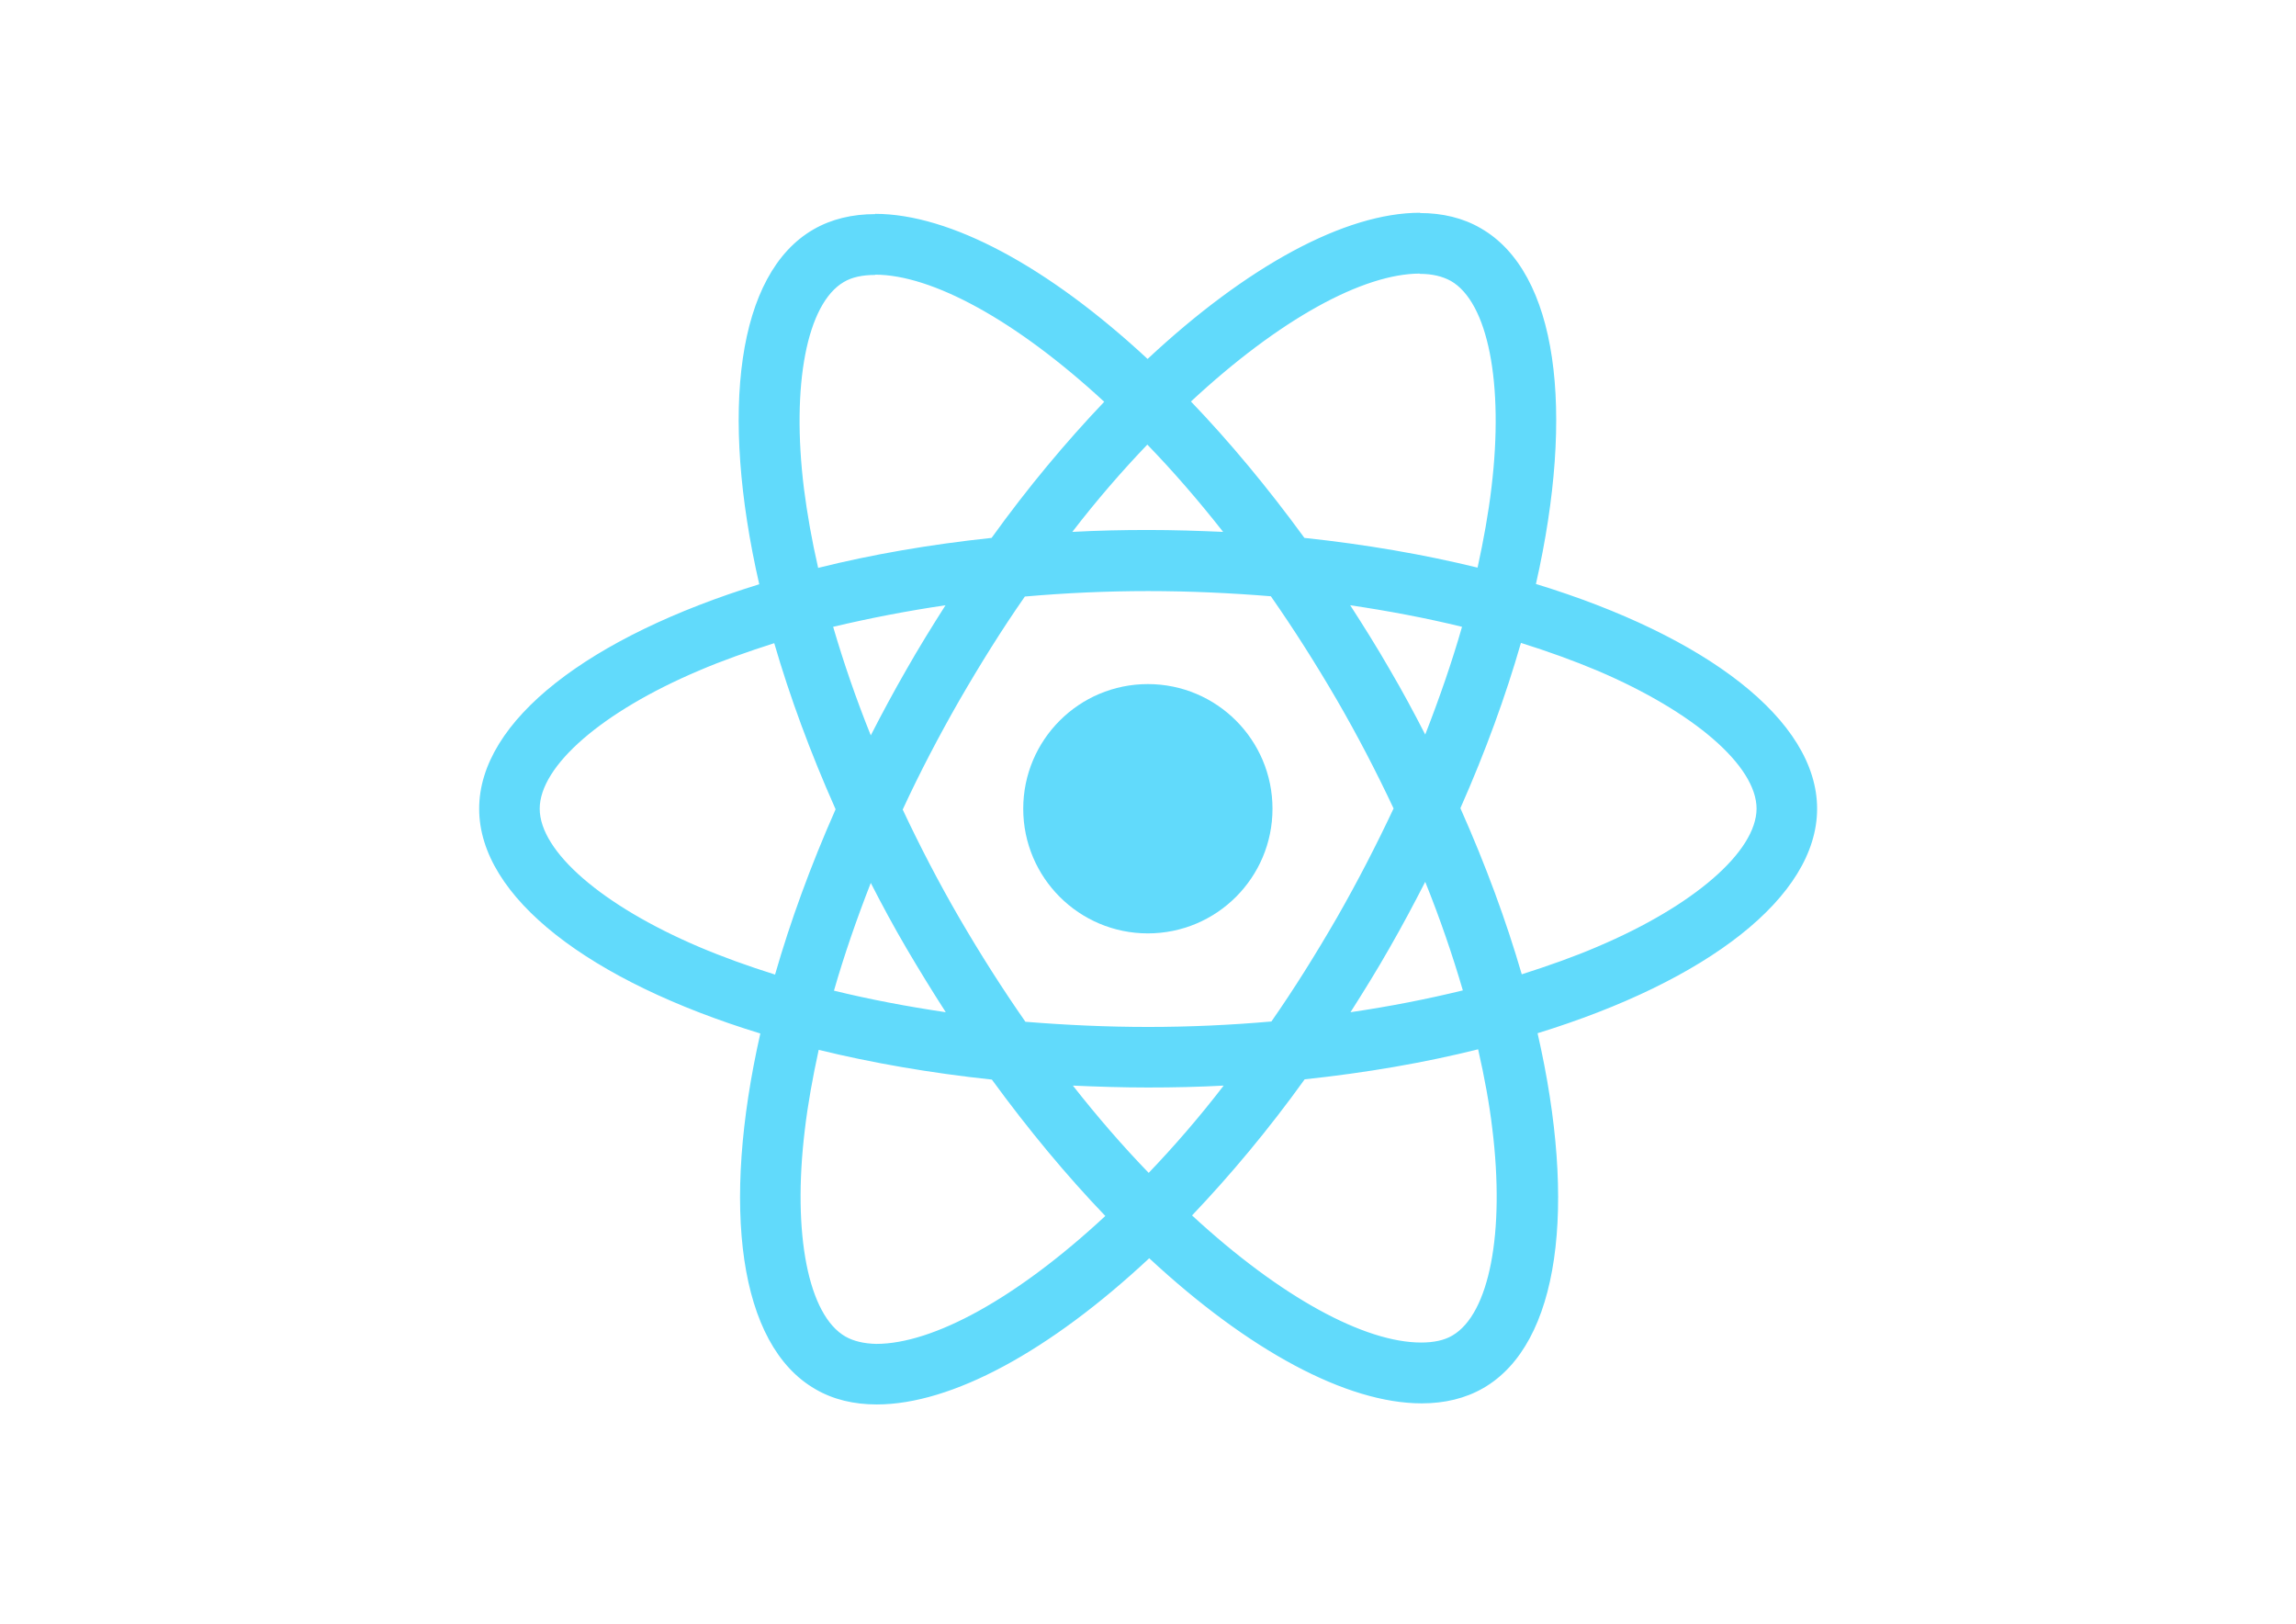
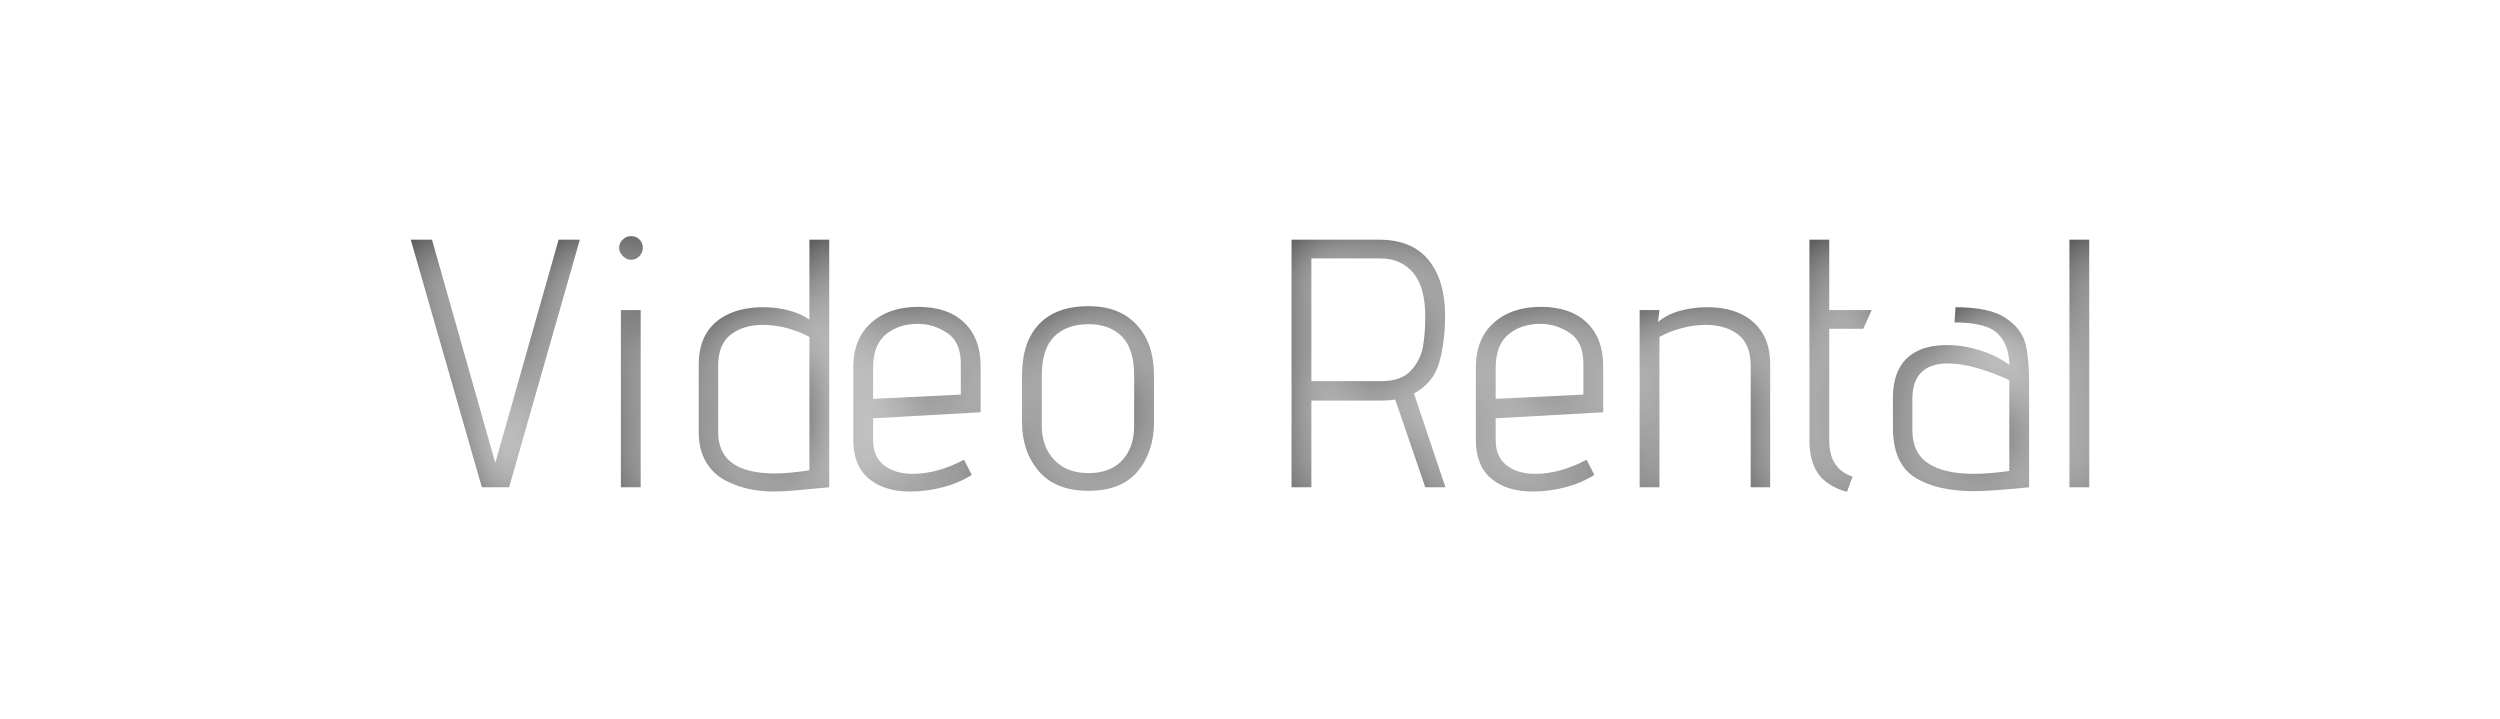
- <svg xmlns="http://www.w3.org/2000/svg" viewBox="0 0 841.9 595.3">
-   <g fill="#61DAFB">
-     <path d="M666.3 296.5c0-32.5-40.7-63.3-103.1-82.4 14.4-63.6 8-114.2-20.2-130.4-6.5-3.8-14.1-5.6-22.4-5.6v22.3c4.6 0 8.3.9 11.4 2.6 13.6 7.8 19.5 37.5 14.9 75.7-1.1 9.4-2.9 19.3-5.1 29.4-19.6-4.8-41-8.5-63.5-10.9-13.5-18.5-27.5-35.3-41.6-50 32.6-30.3 63.2-46.9 84-46.9V78c-27.5 0-63.5 19.6-99.9 53.6-36.4-33.8-72.4-53.2-99.9-53.2v22.3c20.7 0 51.4 16.5 84 46.6-14 14.7-28 31.4-41.3 49.9-22.6 2.4-44 6.1-63.6 11-2.3-10-4-19.7-5.2-29-4.7-38.2 1.1-67.9 14.6-75.8 3-1.8 6.9-2.6 11.5-2.6V78.5c-8.4 0-16 1.8-22.6 5.6-28.1 16.2-34.4 66.7-19.9 130.1-62.2 19.2-102.7 49.9-102.7 82.3 0 32.5 40.7 63.3 103.1 82.4-14.4 63.6-8 114.2 20.2 130.4 6.5 3.8 14.1 5.6 22.5 5.6 27.5 0 63.5-19.6 99.9-53.6 36.4 33.8 72.4 53.2 99.9 53.2 8.4 0 16-1.8 22.6-5.6 28.1-16.2 34.4-66.7 19.9-130.1 62-19.1 102.5-49.9 102.5-82.3zm-130.2-66.7c-3.7 12.9-8.3 26.2-13.5 39.5-4.1-8-8.4-16-13.1-24-4.6-8-9.5-15.8-14.4-23.4 14.2 2.1 27.9 4.7 41 7.9zm-45.8 106.5c-7.8 13.5-15.8 26.3-24.1 38.2-14.9 1.3-30 2-45.2 2-15.1 0-30.2-.7-45-1.9-8.3-11.9-16.4-24.6-24.2-38-7.6-13.1-14.5-26.4-20.8-39.8 6.2-13.4 13.2-26.8 20.7-39.9 7.8-13.5 15.8-26.3 24.1-38.2 14.9-1.3 30-2 45.2-2 15.1 0 30.2.7 45 1.9 8.3 11.9 16.4 24.6 24.2 38 7.6 13.1 14.5 26.4 20.8 39.8-6.3 13.4-13.2 26.8-20.7 39.9zm32.3-13c5.4 13.4 10 26.8 13.8 39.8-13.1 3.2-26.9 5.9-41.2 8 4.9-7.7 9.8-15.6 14.4-23.7 4.6-8 8.9-16.1 13-24.1zM421.2 430c-9.3-9.6-18.6-20.3-27.8-32 9 .4 18.2.7 27.5.7 9.4 0 18.7-.2 27.8-.7-9 11.7-18.3 22.4-27.5 32zm-74.4-58.9c-14.2-2.1-27.9-4.7-41-7.9 3.7-12.9 8.3-26.2 13.5-39.5 4.1 8 8.4 16 13.1 24 4.7 8 9.5 15.8 14.4 23.4zM420.7 163c9.3 9.6 18.6 20.3 27.8 32-9-.4-18.2-.7-27.5-.7-9.4 0-18.7.2-27.8.7 9-11.7 18.3-22.4 27.5-32zm-74 58.9c-4.9 7.7-9.8 15.6-14.4 23.7-4.6 8-8.9 16-13 24-5.4-13.4-10-26.8-13.8-39.8 13.1-3.1 26.9-5.8 41.2-7.9zm-90.5 125.2c-35.4-15.1-58.3-34.9-58.3-50.6 0-15.7 22.9-35.6 58.3-50.6 8.6-3.7 18-7 27.7-10.1 5.7 19.6 13.2 40 22.5 60.9-9.2 20.8-16.6 41.1-22.2 60.6-9.9-3.1-19.3-6.5-28-10.2zM310 490c-13.6-7.8-19.5-37.5-14.9-75.7 1.1-9.4 2.9-19.3 5.1-29.4 19.6 4.8 41 8.5 63.5 10.9 13.5 18.5 27.5 35.3 41.6 50-32.6 30.3-63.2 46.9-84 46.9-4.5-.1-8.3-1-11.3-2.7zm237.2-76.2c4.7 38.2-1.1 67.9-14.6 75.8-3 1.8-6.9 2.6-11.5 2.6-20.7 0-51.4-16.5-84-46.6 14-14.7 28-31.4 41.3-49.9 22.6-2.4 44-6.1 63.6-11 2.3 10.1 4.1 19.8 5.2 29.1zm38.5-66.7c-8.6 3.7-18 7-27.7 10.1-5.7-19.6-13.2-40-22.5-60.9 9.2-20.8 16.6-41.1 22.2-60.6 9.9 3.1 19.3 6.5 28.1 10.2 35.4 15.1 58.3 34.9 58.3 50.6-.1 15.7-23 35.6-58.4 50.6zM320.8 78.4z" />
-     <circle cx="420.9" cy="296.5" r="45.7" />
-     <path d="M520.5 78.1z" />
+ <svg xmlns="http://www.w3.org/2000/svg" width="353.37px" height="101.6px" viewBox="73.315 24.2 353.37 101.6" style="background: rgba(0, 0, 0, 0);" preserveAspectRatio="xMidYMid">
+   <defs>
+     <filter id="editing-hole" x="-100%" y="-100%" width="300%" height="300%">
+       <feFlood flood-color="#000" result="black" />
+       <feMorphology operator="dilate" radius="2" in="SourceGraphic" result="erode" />
+       <feGaussianBlur in="erode" stdDeviation="4" result="blur" />
+       <feOffset in="blur" dx="2" dy="2" result="offset" />
+       <feComposite operator="atop" in="offset" in2="black" result="merge" />
+       <feComposite operator="in" in="merge" in2="SourceGraphic" result="inner-shadow" />
+     </filter>
+   </defs>
+   <g filter="url(#editing-hole)">
+     <g transform="translate(127.475, 93.075)">
+       <path d="M13.95 0L3.90-35L6.90-35L15.85-3.45L24.80-35L27.80-35L17.80 0L13.95 0ZM35.05-32.15L35.05-32.15Q34.40-32.15 33.88-32.68L33.88-32.68L33.88-32.68Q33.35-33.20 33.35-33.85L33.35-33.85L33.35-33.85Q33.35-34.50 33.85-35L33.85-35L33.85-35Q34.35-35.50 35.05-35.50L35.05-35.50L35.05-35.50Q35.75-35.50 36.23-35.02L36.23-35.02L36.23-35.02Q36.70-34.55 36.70-33.85L36.70-33.85L36.70-33.85Q36.70-33.15 36.20-32.65L36.20-32.65L36.20-32.65Q35.70-32.15 35.05-32.15L35.05-32.15ZM33.60 0L33.60-25.05L36.40-25.05L36.40 0L33.60 0ZM44.60-17.30L44.60-17.30Q44.60-22.55 48.85-24.50L48.85-24.50L48.85-24.50Q50.90-25.45 53.75-25.45L53.75-25.45L53.75-25.45Q55.60-25.45 57.33-25L57.33-25L57.33-25Q59.05-24.55 60.25-23.70L60.25-23.70L60.25-35L63.05-35L63.05 0L60.30 0.25L60.30 0.25Q57.05 0.60 55.20 0.60L55.20 0.60L55.20 0.60Q53.35 0.60 51.73 0.25L51.73 0.25L51.73 0.25Q50.10-0.10 48.50-0.90L48.50-0.90L48.50-0.90Q46.70-1.80 45.65-3.55L45.65-3.55L45.65-3.55Q44.60-5.30 44.60-7.85L44.60-7.85L44.60-17.30ZM60.25-21.25L60.25-21.25Q58.90-22 57.15-22.48L57.15-22.48L57.15-22.48Q55.40-22.95 53.70-22.95L53.70-22.95L53.70-22.95Q50.90-22.95 49.13-21.58L49.13-21.58L49.13-21.58Q47.35-20.20 47.35-17.15L47.35-17.15L47.35-7.80L47.35-7.80Q47.35-1.95 55.40-1.95L55.40-1.95L55.40-1.95Q57.30-1.95 60.25-2.40L60.25-2.40L60.25-21.25ZM83.20-1.75L83.20-1.75Q81.40-0.60 79.10 0L79.10 0L79.10 0Q76.80 0.60 74.50 0.60L74.50 0.60L74.50 0.60Q70.80 0.60 68.63-1.23L68.63-1.23L68.63-1.23Q66.45-3.05 66.45-6.70L66.45-6.70L66.45-16.95L66.45-16.95Q66.45-21 68.98-23.25L68.98-23.25L68.98-23.25Q71.50-25.50 75.65-25.50L75.65-25.50L75.65-25.50Q79.80-25.50 82.13-23.28L82.13-23.28L82.13-23.28Q84.45-21.05 84.45-17.10L84.45-17.10L84.45-10.60L69.25-9.75L69.25-6.70L69.25-6.70Q69.25-4.30 70.80-3.10L70.80-3.10L70.80-3.10Q72.35-1.90 74.85-1.90L74.85-1.90L74.85-1.90Q78.35-1.90 82.10-3.90L82.10-3.90L83.20-1.75ZM81.65-17.45L81.65-17.45Q81.65-20.55 79.70-21.83L79.70-21.83L79.70-21.83Q77.75-23.10 75.60-23.10L75.60-23.10L75.60-23.10Q72.85-23.10 71.05-21.60L71.05-21.60L71.05-21.60Q69.25-20.10 69.25-16.90L69.25-16.90L69.25-12.50L81.65-13.10L81.65-17.45ZM108.95-9.20L108.95-9.20Q108.95-5 106.65-2.25L106.65-2.25L106.65-2.25Q104.35 0.50 99.70 0.50L99.70 0.50L99.70 0.50Q95.05 0.50 92.68-2.27L92.68-2.27L92.68-2.27Q90.30-5.05 90.30-9.20L90.30-9.20L90.30-15.80L90.30-15.80Q90.30-20.55 92.73-23.08L92.73-23.08L92.73-23.08Q95.15-25.60 99.70-25.60L99.70-25.60L99.70-25.60Q104.05-25.60 106.50-22.98L106.50-22.98L106.50-22.98Q108.95-20.35 108.95-15.80L108.95-15.80L108.95-9.20ZM106.15-15.80L106.15-15.80Q106.15-19.55 104.43-21.30L104.43-21.30L104.43-21.30Q102.70-23.05 99.70-23.05L99.70-23.05L99.70-23.05Q96.60-23.05 94.85-21.30L94.85-21.30L94.85-21.30Q93.10-19.55 93.10-15.80L93.10-15.80L93.10-8.70L93.10-8.70Q93.10-5.70 94.88-3.85L94.88-3.85L94.88-3.85Q96.65-2 99.70-2L99.70-2L99.70-2Q102.80-2 104.48-3.83L104.48-3.83L104.48-3.83Q106.15-5.65 106.15-8.70L106.15-8.70L106.15-15.80ZM147.30 0L143.05-12.40L143.05-12.40Q142.15-12.25 141.05-12.25L141.05-12.25L131.20-12.25L131.20 0L128.40 0L128.40-35L140.70-35L140.70-35Q145.45-35 147.78-32.10L147.78-32.10L147.78-32.10Q150.10-29.20 150.10-24.30L150.10-24.30L150.10-24.30Q150.10-20.55 149.28-17.65L149.28-17.65L149.28-17.65Q148.45-14.75 145.70-13.25L145.70-13.25L150.15 0L147.30 0ZM141.10-15L141.10-15Q143.90-15 145.28-16.50L145.28-16.50L145.28-16.50Q146.65-18 146.98-19.90L146.98-19.90L146.98-19.90Q147.30-21.80 147.30-24.15L147.30-24.15L147.30-24.15Q147.30-28.25 145.60-30.30L145.60-30.30L145.60-30.30Q143.90-32.35 140.90-32.35L140.90-32.35L131.20-32.35L131.20-15L141.10-15ZM171.20-1.75L171.20-1.75Q169.40-0.60 167.10 0L167.10 0L167.10 0Q164.80 0.60 162.50 0.60L162.50 0.60L162.50 0.60Q158.80 0.60 156.63-1.23L156.63-1.23L156.63-1.23Q154.45-3.05 154.45-6.70L154.45-6.70L154.45-16.95L154.45-16.95Q154.45-21 156.98-23.25L156.98-23.25L156.98-23.25Q159.50-25.50 163.65-25.50L163.65-25.50L163.65-25.50Q167.80-25.50 170.13-23.28L170.13-23.28L170.13-23.28Q172.45-21.05 172.45-17.10L172.45-17.10L172.45-10.60L157.25-9.75L157.25-6.70L157.25-6.70Q157.25-4.30 158.80-3.10L158.80-3.10L158.80-3.10Q160.35-1.90 162.85-1.90L162.85-1.90L162.85-1.90Q166.35-1.90 170.10-3.90L170.10-3.90L171.20-1.75ZM169.65-17.45L169.65-17.45Q169.65-20.55 167.70-21.83L167.70-21.83L167.70-21.83Q165.75-23.10 163.60-23.10L163.60-23.10L163.60-23.10Q160.85-23.10 159.05-21.60L159.05-21.60L159.05-21.60Q157.25-20.10 157.25-16.90L157.25-16.90L157.25-12.50L169.65-13.10L169.65-17.45ZM193.30 0L193.30-17.15L193.30-17.15Q193.30-20.20 191.53-21.58L191.53-21.58L191.53-21.58Q189.75-22.95 186.95-22.95L186.95-22.95L186.95-22.95Q185.25-22.95 183.50-22.48L183.50-22.48L183.50-22.48Q181.75-22 180.40-21.25L180.40-21.25L180.40 0L177.60 0L177.60-25.05L180.40-25.05L180.20-23.35L180.20-23.35Q181.40-24.40 183.25-24.93L183.25-24.93L183.25-24.93Q185.10-25.45 187.10-25.45L187.10-25.45L187.10-25.45Q189.85-25.45 191.80-24.55L191.80-24.55L191.80-24.55Q193.80-23.65 194.93-21.85L194.93-21.85L194.93-21.85Q196.05-20.05 196.05-17.30L196.05-17.30L196.05 0L193.30 0ZM206.90 0.65L206.90 0.65Q204.10-0.15 202.85-1.90L202.85-1.90L202.85-1.90Q201.60-3.65 201.60-6.60L201.60-6.60L201.60-35L204.40-35L204.40-25.05L210.40-25.05L209.20-22.40L204.40-22.40L204.40-6.60L204.40-6.60Q204.40-2.60 207.70-1.50L207.70-1.50L206.90 0.65ZM232.65 0L232.65 0Q227.25 0.55 224.85 0.55L224.85 0.55L224.85 0.55Q219.60 0.55 216.50-1.40L216.50-1.40L216.50-1.40Q213.40-3.35 213.40-8.45L213.40-8.45L213.40-12.60L213.40-12.60Q213.40-17.55 216.85-19.25L216.85-19.25L216.85-19.25Q218.50-20.10 221.05-20.10L221.05-20.10L221.05-20.10Q223.40-20.10 225.80-19.33L225.80-19.33L225.80-19.33Q228.20-18.55 229.85-17.30L229.85-17.30L229.85-17.30Q229.85-20.05 228.25-21.68L228.25-21.68L228.25-21.68Q226.65-23.30 222.10-23.30L222.10-23.30L222.25-25.45L222.25-25.45Q227.05-25.45 229.33-23.93L229.33-23.93L229.33-23.93Q231.60-22.40 232.13-20.30L232.13-20.30L232.13-20.30Q232.65-18.20 232.65-14.90L232.65-14.90L232.65 0ZM229.85-15.15L229.85-15.15Q227.80-16.10 225.48-16.80L225.48-16.80L225.48-16.80Q223.15-17.50 221.20-17.50L221.20-17.50L221.20-17.50Q216.15-17.50 216.15-12.45L216.15-12.45L216.15-8.10L216.15-8.10Q216.15-4.85 218.40-3.38L218.40-3.38L218.40-3.38Q220.65-1.90 224.80-1.90L224.80-1.90L224.80-1.90Q226.95-1.90 229.85-2.30L229.85-2.30L229.85-15.15ZM238.35 0L238.35-35L241.15-35L241.15 0L238.35 0Z" fill="#ccc" />
+     </g>
  </g>
+   <style>text {
+   font-size: 64px;
+   font-family: Arial Black;
+   dominant-baseline: central;
+   text-anchor: middle;
+ }</style>
</svg>
